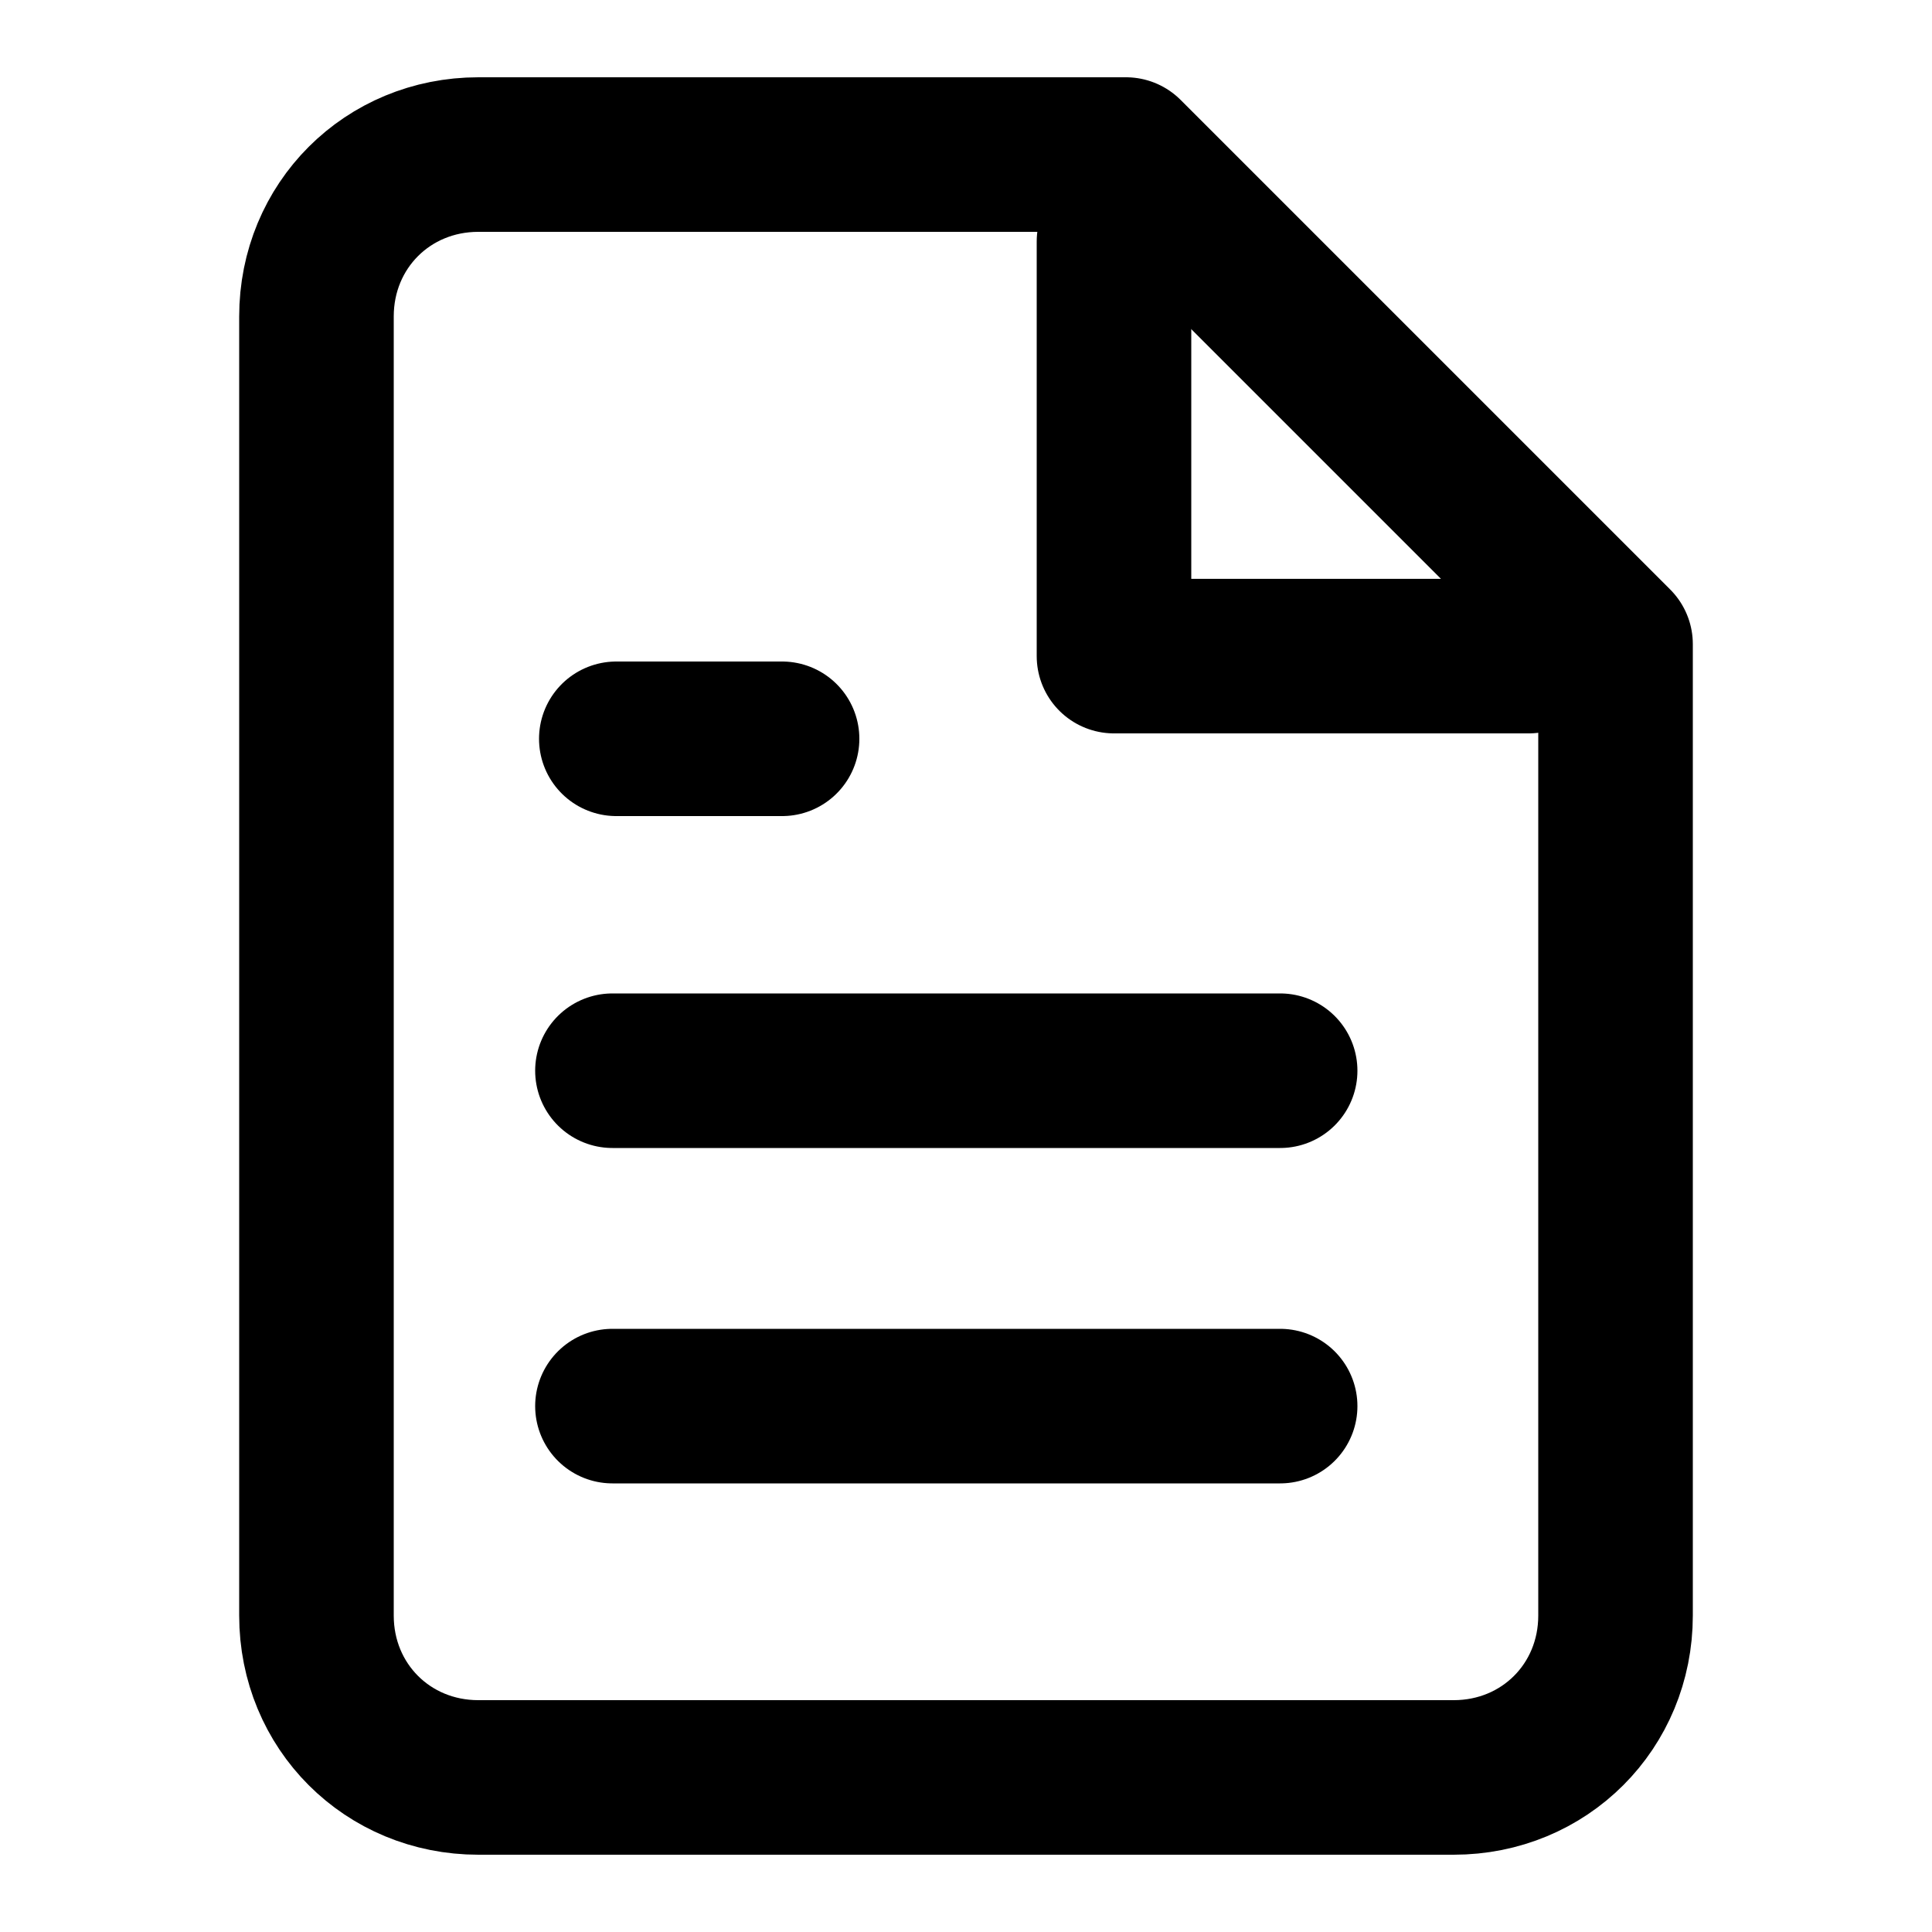
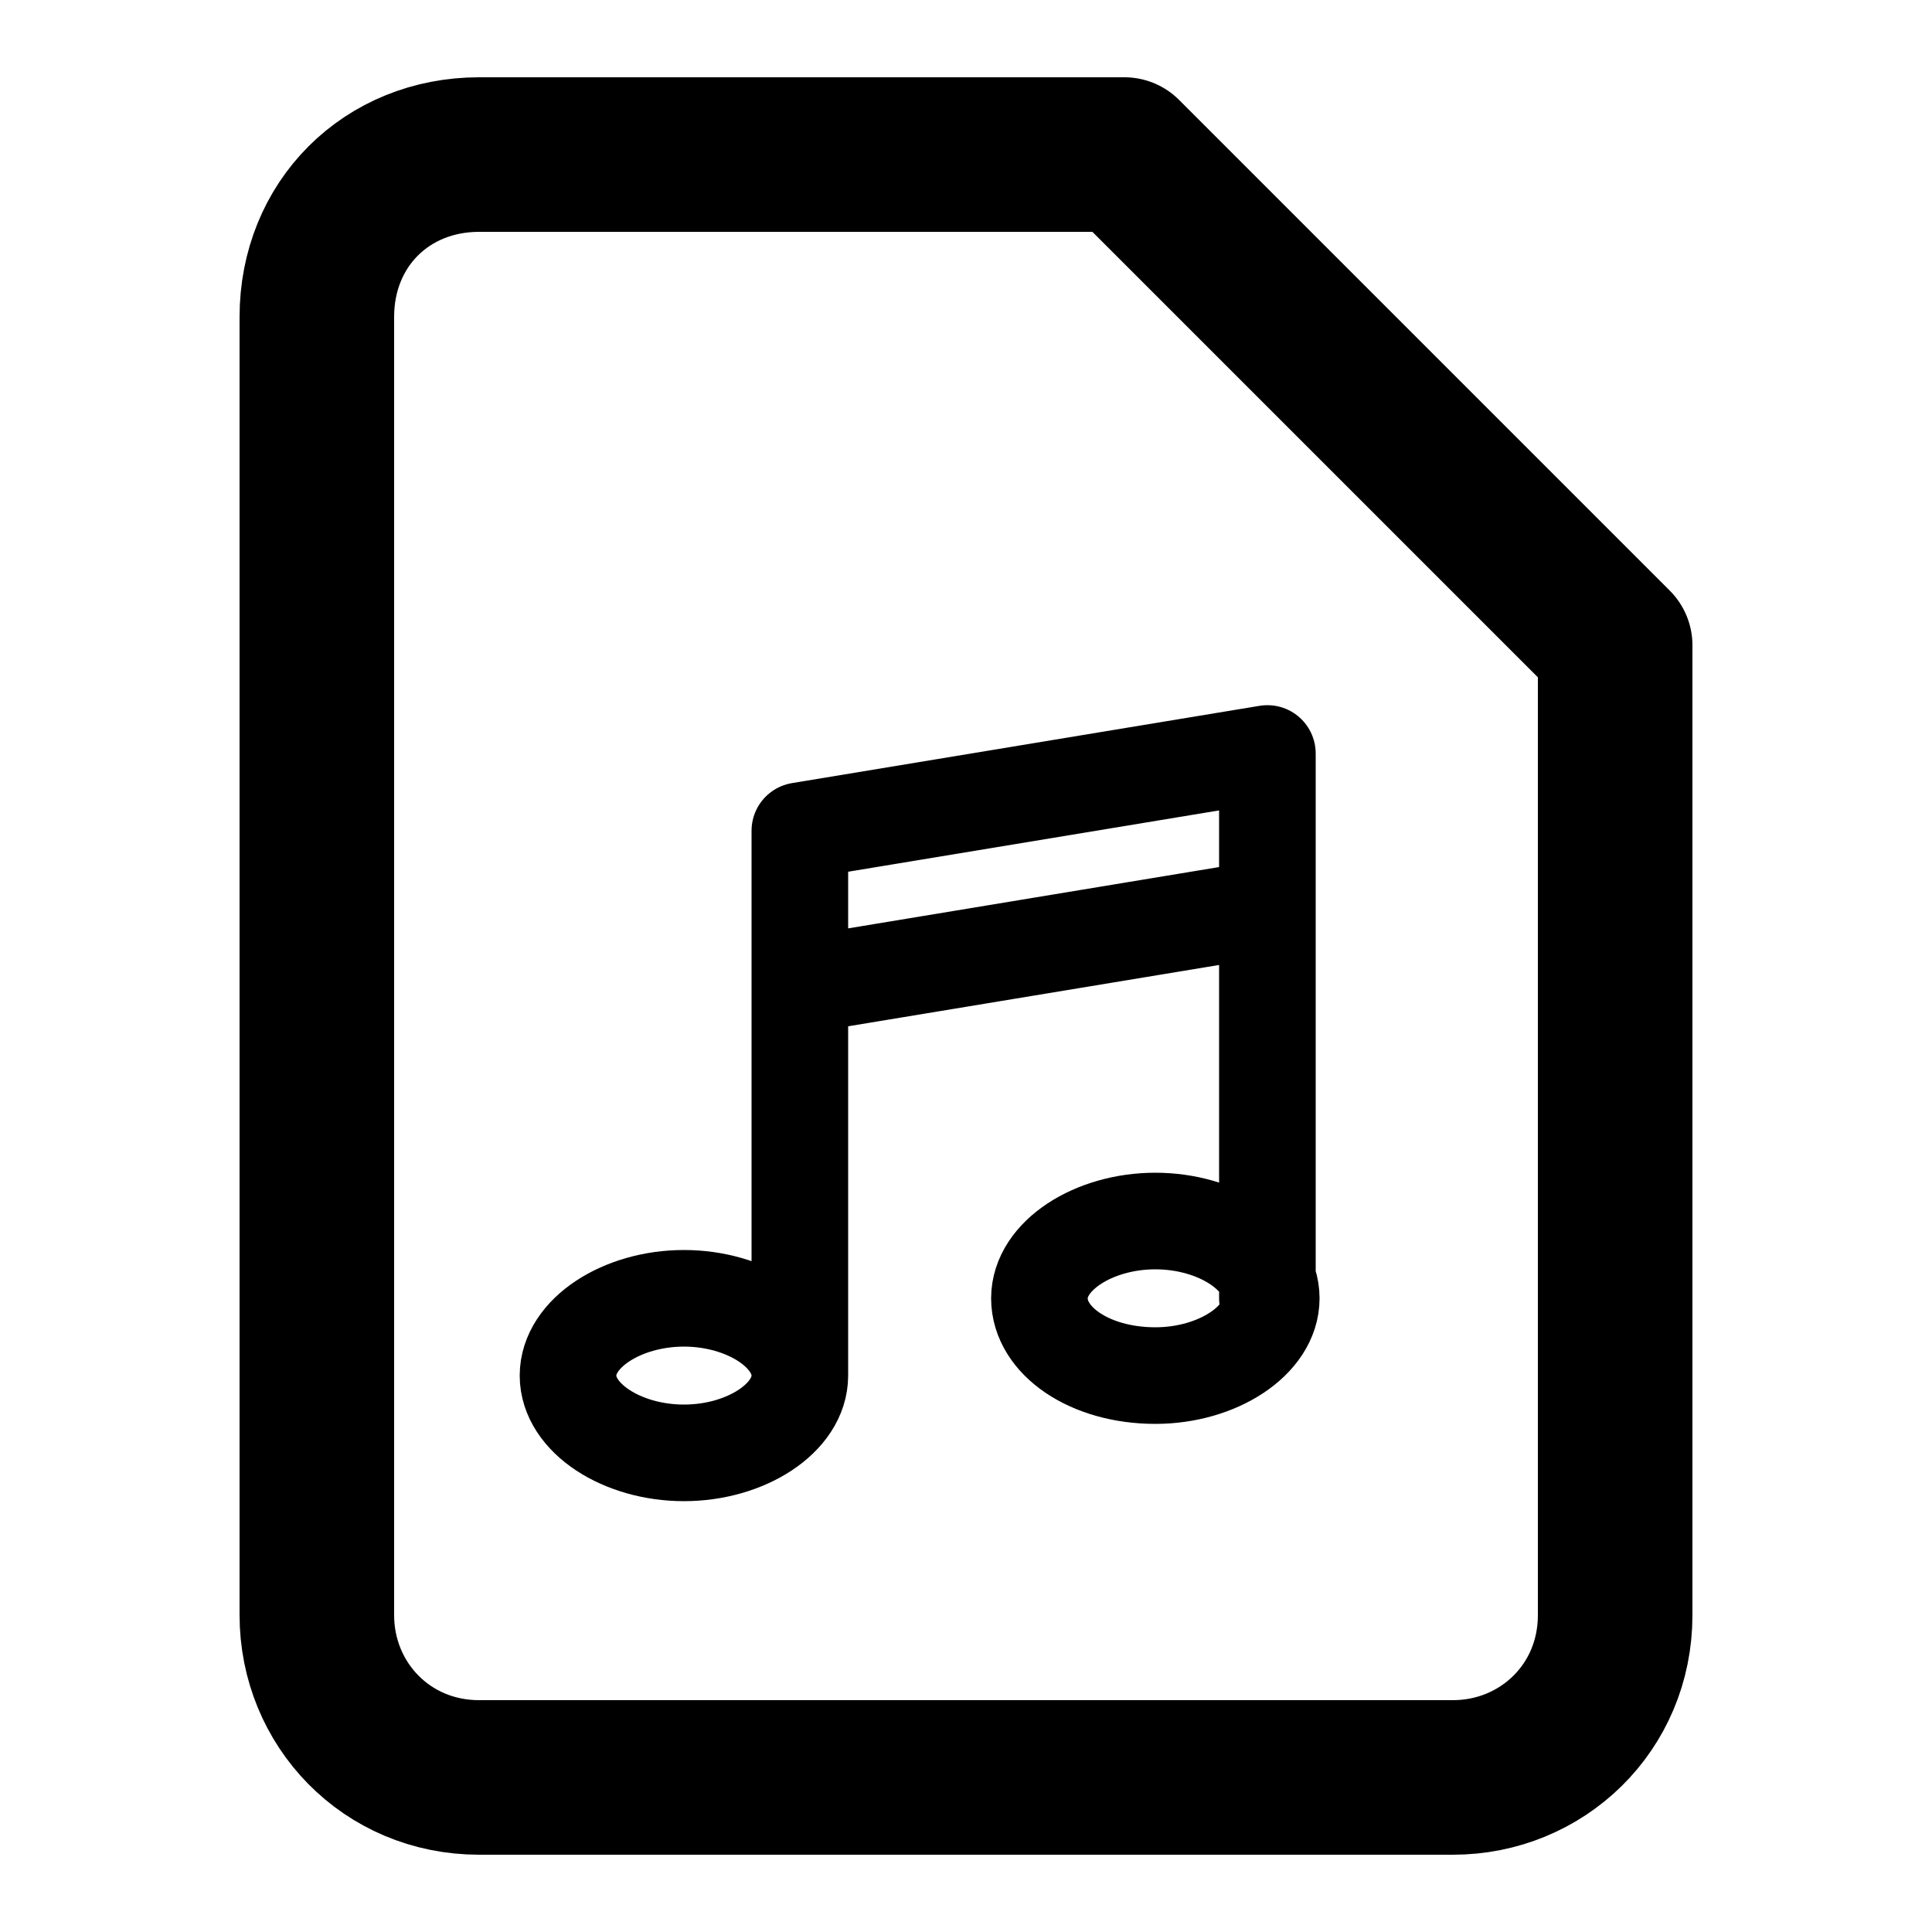
<svg xmlns="http://www.w3.org/2000/svg" version="1.1" id="icon" x="0px" y="0px" viewBox="0 0 50 50" style="enable-background:new 0 0 50 50;" xml:space="preserve">
  <style type="text/css">
	.st0{fill:none;stroke:#000000;stroke-width:4;stroke-linecap:round;stroke-linejoin:round;}
+ 	.st1{fill:none;stroke:#000000;stroke-width:2.5;stroke-linecap:round;stroke-linejoin:round;stroke-miterlimit:133.333;}
</style>
-   <g id="document">
-     <path id="outside" class="st0" d="M29.14,4H12.38c-2.35,0-4.19,1.84-4.19,4.19v33.62c0,2.35,1.84,4.19,4.19,4.19h25.24   c2.35,0,4.19-1.84,4.19-4.19V16.67L29.14,4z" />
-     <path id="inside" class="st0" d="M28.83,6.25v10.73h10.73 M33.13,27.71H15.85 M33.13,36.39H15.85 M20.24,19.12h-4.29" />
-   </g>
+   <path id="outside" class="st0" d="M29.1,4H12.4C10,4,8.2,5.8,8.2,8.2v33.6c0,2.3,1.8,4.2,4.2,4.2h25.2c2.3,0,4.2-1.8,4.2-4.2V16.7  L29.1,4z" />
+   <path class="st1" d="M20.7,35.6c0,1.1-1.4,2-3,2s-3-0.9-3-2s1.4-2,3-2S20.7,34.5,20.7,35.6z M20.7,35.6V21.5l12.1-2v14.1 M32.9,33.6  c0,1.1-1.4,2-3,2c-1.7,0-3-0.9-3-2s1.4-2,3-2C31.5,31.6,32.9,32.5,32.9,33.6z M20.7,25.5l12.1-2" />
</svg>
